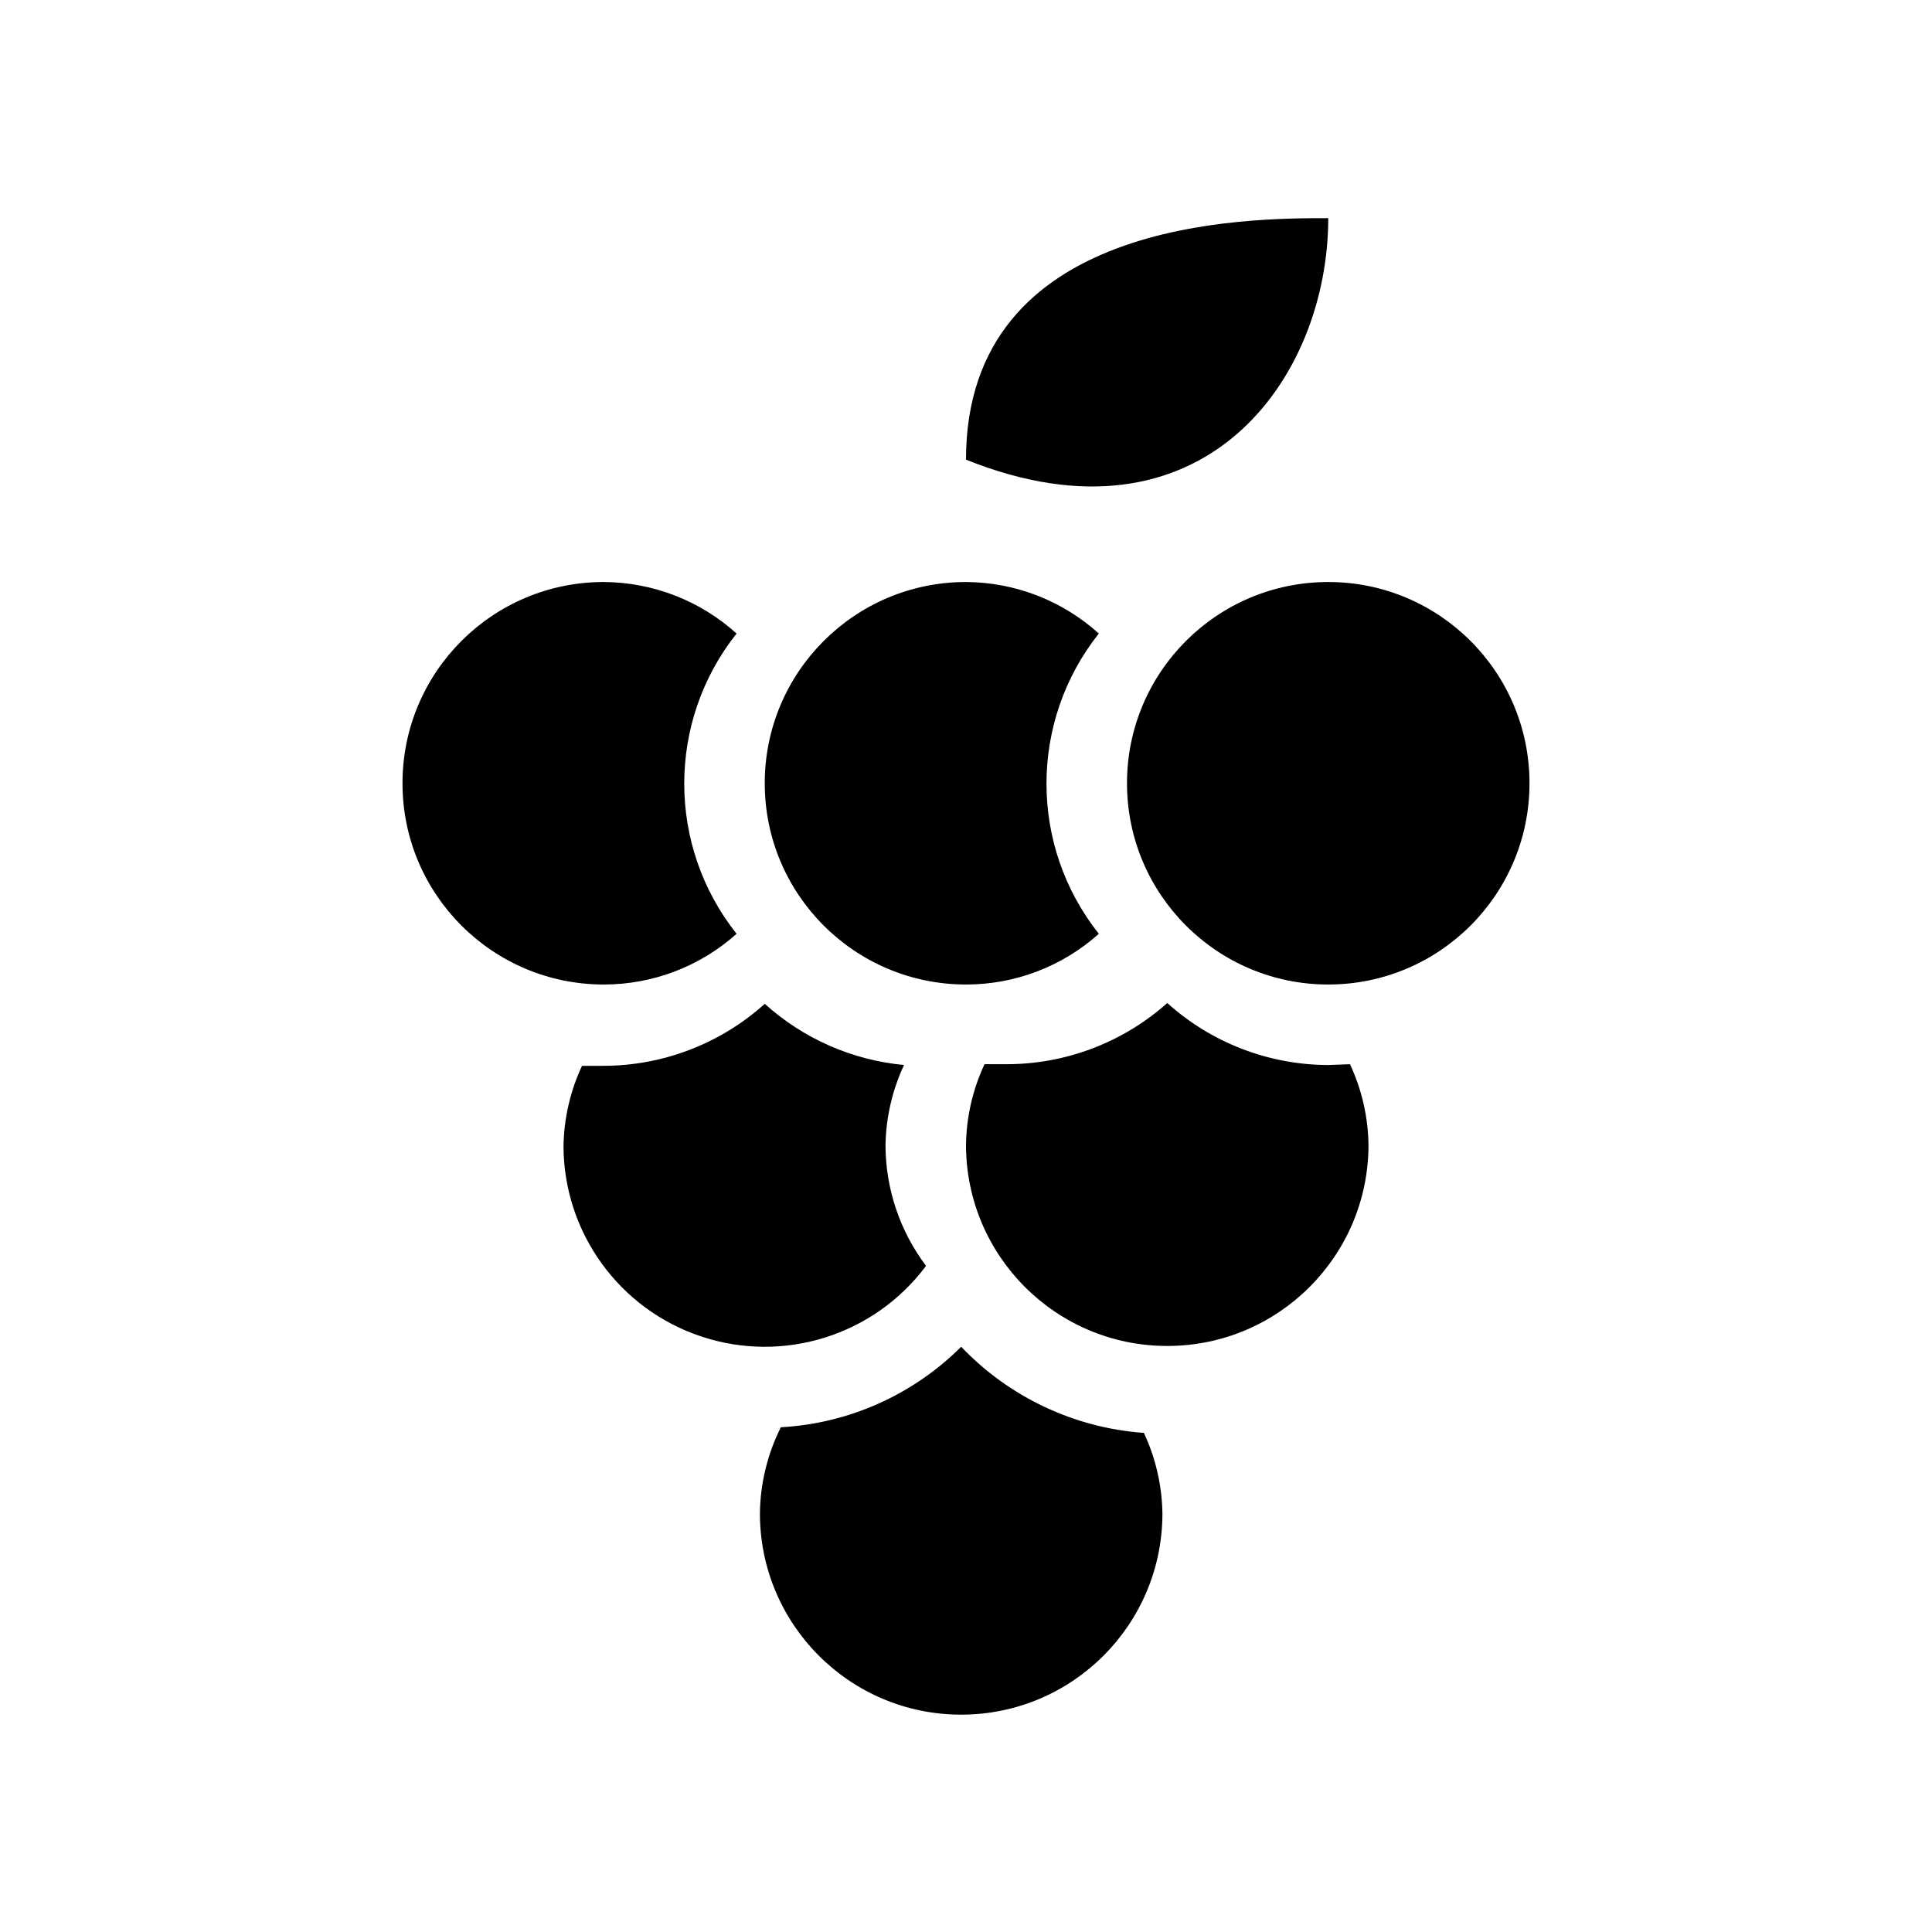
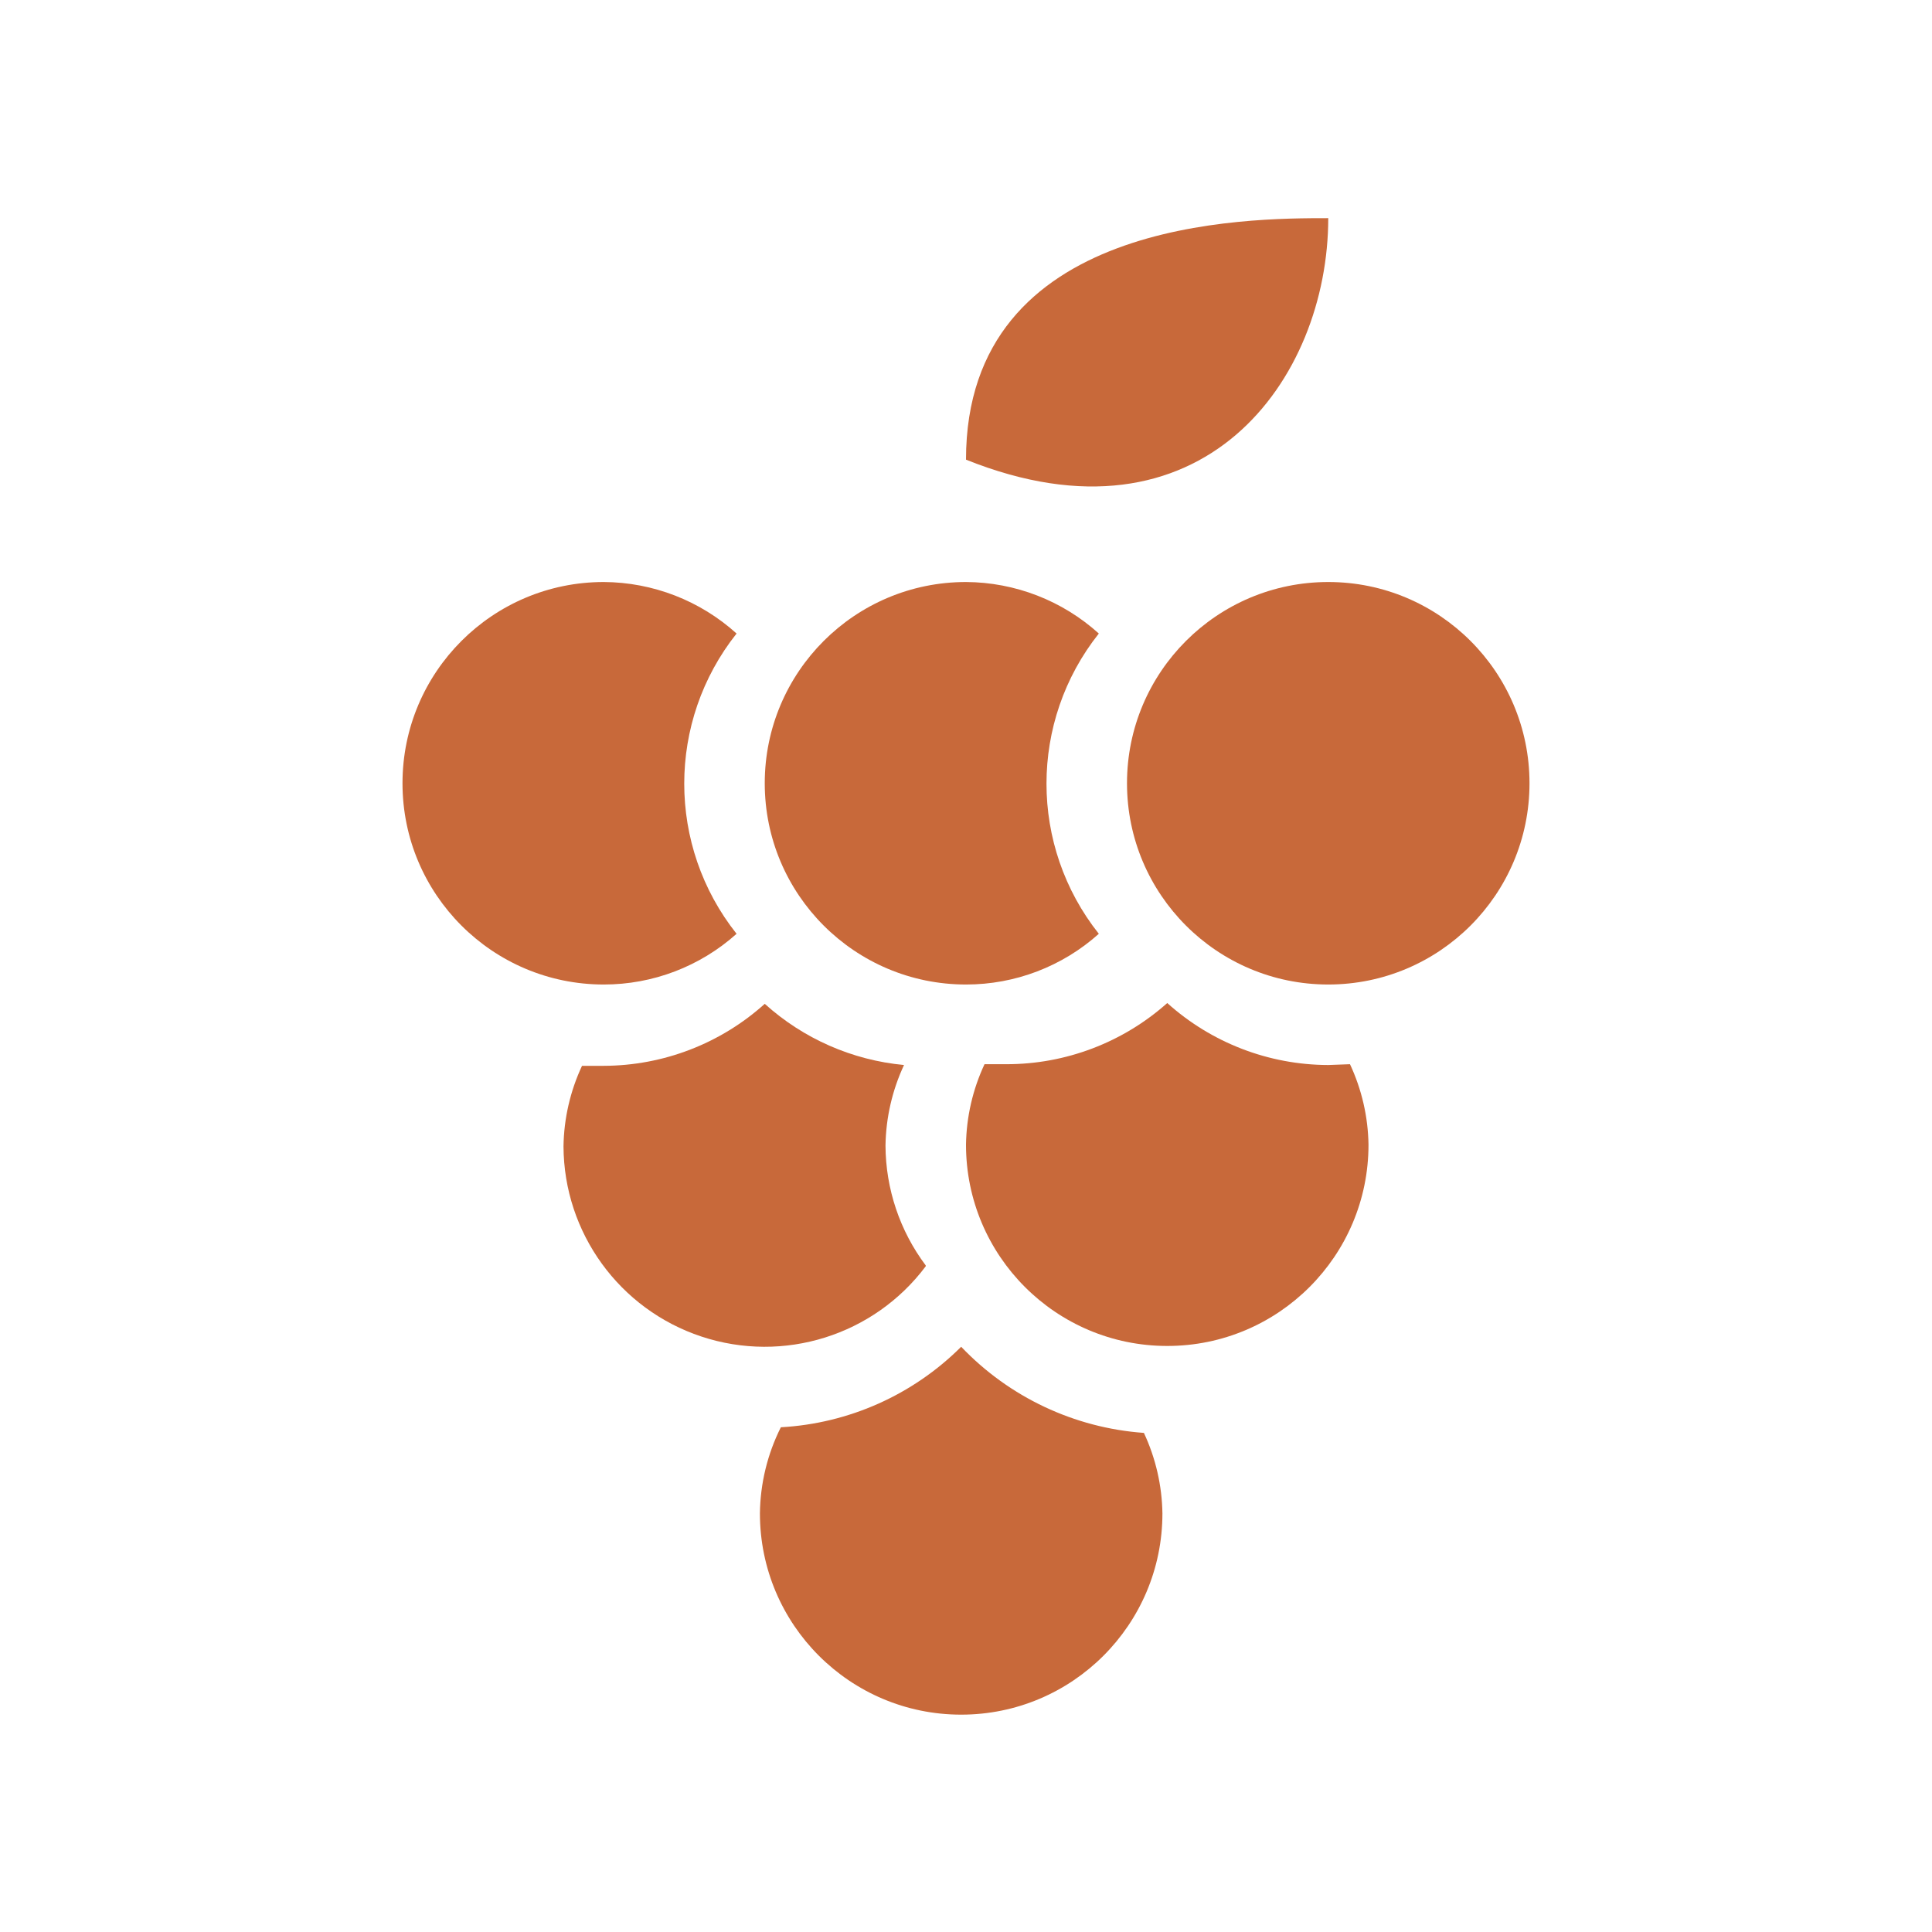
<svg xmlns="http://www.w3.org/2000/svg" viewBox="0 0 24 24" x="0px" y="0px" style="max-width:100%" height="100%">
-   <path d="M16.5,2.71c-1,0-4.5,0-4.5,3C14.94,6.89,16.5,4.71,16.5,2.71Z" style="" fill="currentColor" />
-   <path d="M16.5,7.23A2.5,2.5,0,1,0,19,9.73,2.5,2.5,0,0,0,16.5,7.23Z" style="" fill="currentColor" />
-   <path d="M11.5,15.72a2.5,2.5,0,0,1-.5-1.49,2.45,2.45,0,0,1,.23-1,3,3,0,0,1-1.73-.76,3,3,0,0,1-2,.77H7.23a2.45,2.45,0,0,0-.23,1,2.5,2.5,0,0,0,4.5,1.49Z" style="" fill="currentColor" />
-   <path d="M9.15,11.6a3,3,0,0,1,0-3.73A2.48,2.48,0,0,0,7.5,7.23a2.5,2.5,0,0,0,0,5A2.47,2.47,0,0,0,9.15,11.6Z" style="" fill="currentColor" />
-   <path d="M12,12.23a2.47,2.47,0,0,0,1.65-.63,3,3,0,0,1,0-3.73A2.48,2.48,0,0,0,12,7.23a2.5,2.5,0,0,0,0,5Z" style="" fill="currentColor" />
-   <path d="M11.94,16.73a3.44,3.44,0,0,1-2.24,1,2.45,2.45,0,0,0-.26,1.07,2.5,2.5,0,0,0,5,0,2.45,2.45,0,0,0-.23-1A3.48,3.48,0,0,1,11.94,16.73Z" style="" fill="currentColor" />
-   <path d="M16.5,13.23a3,3,0,0,1-2-.77h0a3,3,0,0,1-2,.76h-.27a2.45,2.45,0,0,0-.23,1,2.5,2.5,0,0,0,5,0,2.45,2.45,0,0,0-.23-1Z" style="" fill="currentColor" />
+   <path d="M16.5,2.71c-1,0-4.5,0-4.5,3C14.94,6.89,16.5,4.71,16.5,2.71Z" style="" fill="#C8693A" />
+   <path d="M16.5,7.23A2.5,2.5,0,1,0,19,9.73,2.5,2.5,0,0,0,16.5,7.23Z" style="" fill="#C8693A" />
+   <path d="M11.5,15.72a2.5,2.5,0,0,1-.5-1.49,2.45,2.45,0,0,1,.23-1,3,3,0,0,1-1.73-.76,3,3,0,0,1-2,.77H7.23a2.45,2.45,0,0,0-.23,1,2.5,2.5,0,0,0,4.5,1.49Z" style="" fill="#C8693A" />
+   <path d="M9.15,11.6a3,3,0,0,1,0-3.73A2.48,2.48,0,0,0,7.5,7.23a2.5,2.5,0,0,0,0,5A2.47,2.47,0,0,0,9.15,11.6Z" style="" fill="#C8693A" />
+   <path d="M12,12.23a2.47,2.47,0,0,0,1.65-.63,3,3,0,0,1,0-3.73A2.48,2.48,0,0,0,12,7.23a2.5,2.5,0,0,0,0,5Z" style="" fill="#C8693A" />
+   <path d="M11.94,16.73a3.44,3.44,0,0,1-2.24,1,2.45,2.45,0,0,0-.26,1.07,2.5,2.5,0,0,0,5,0,2.45,2.45,0,0,0-.23-1A3.48,3.48,0,0,1,11.94,16.73Z" style="" fill="#C8693A" />
+   <path d="M16.5,13.23a3,3,0,0,1-2-.77h0a3,3,0,0,1-2,.76h-.27a2.45,2.45,0,0,0-.23,1,2.5,2.5,0,0,0,5,0,2.45,2.45,0,0,0-.23-1Z" style="" fill="#C8693A" />
</svg>
